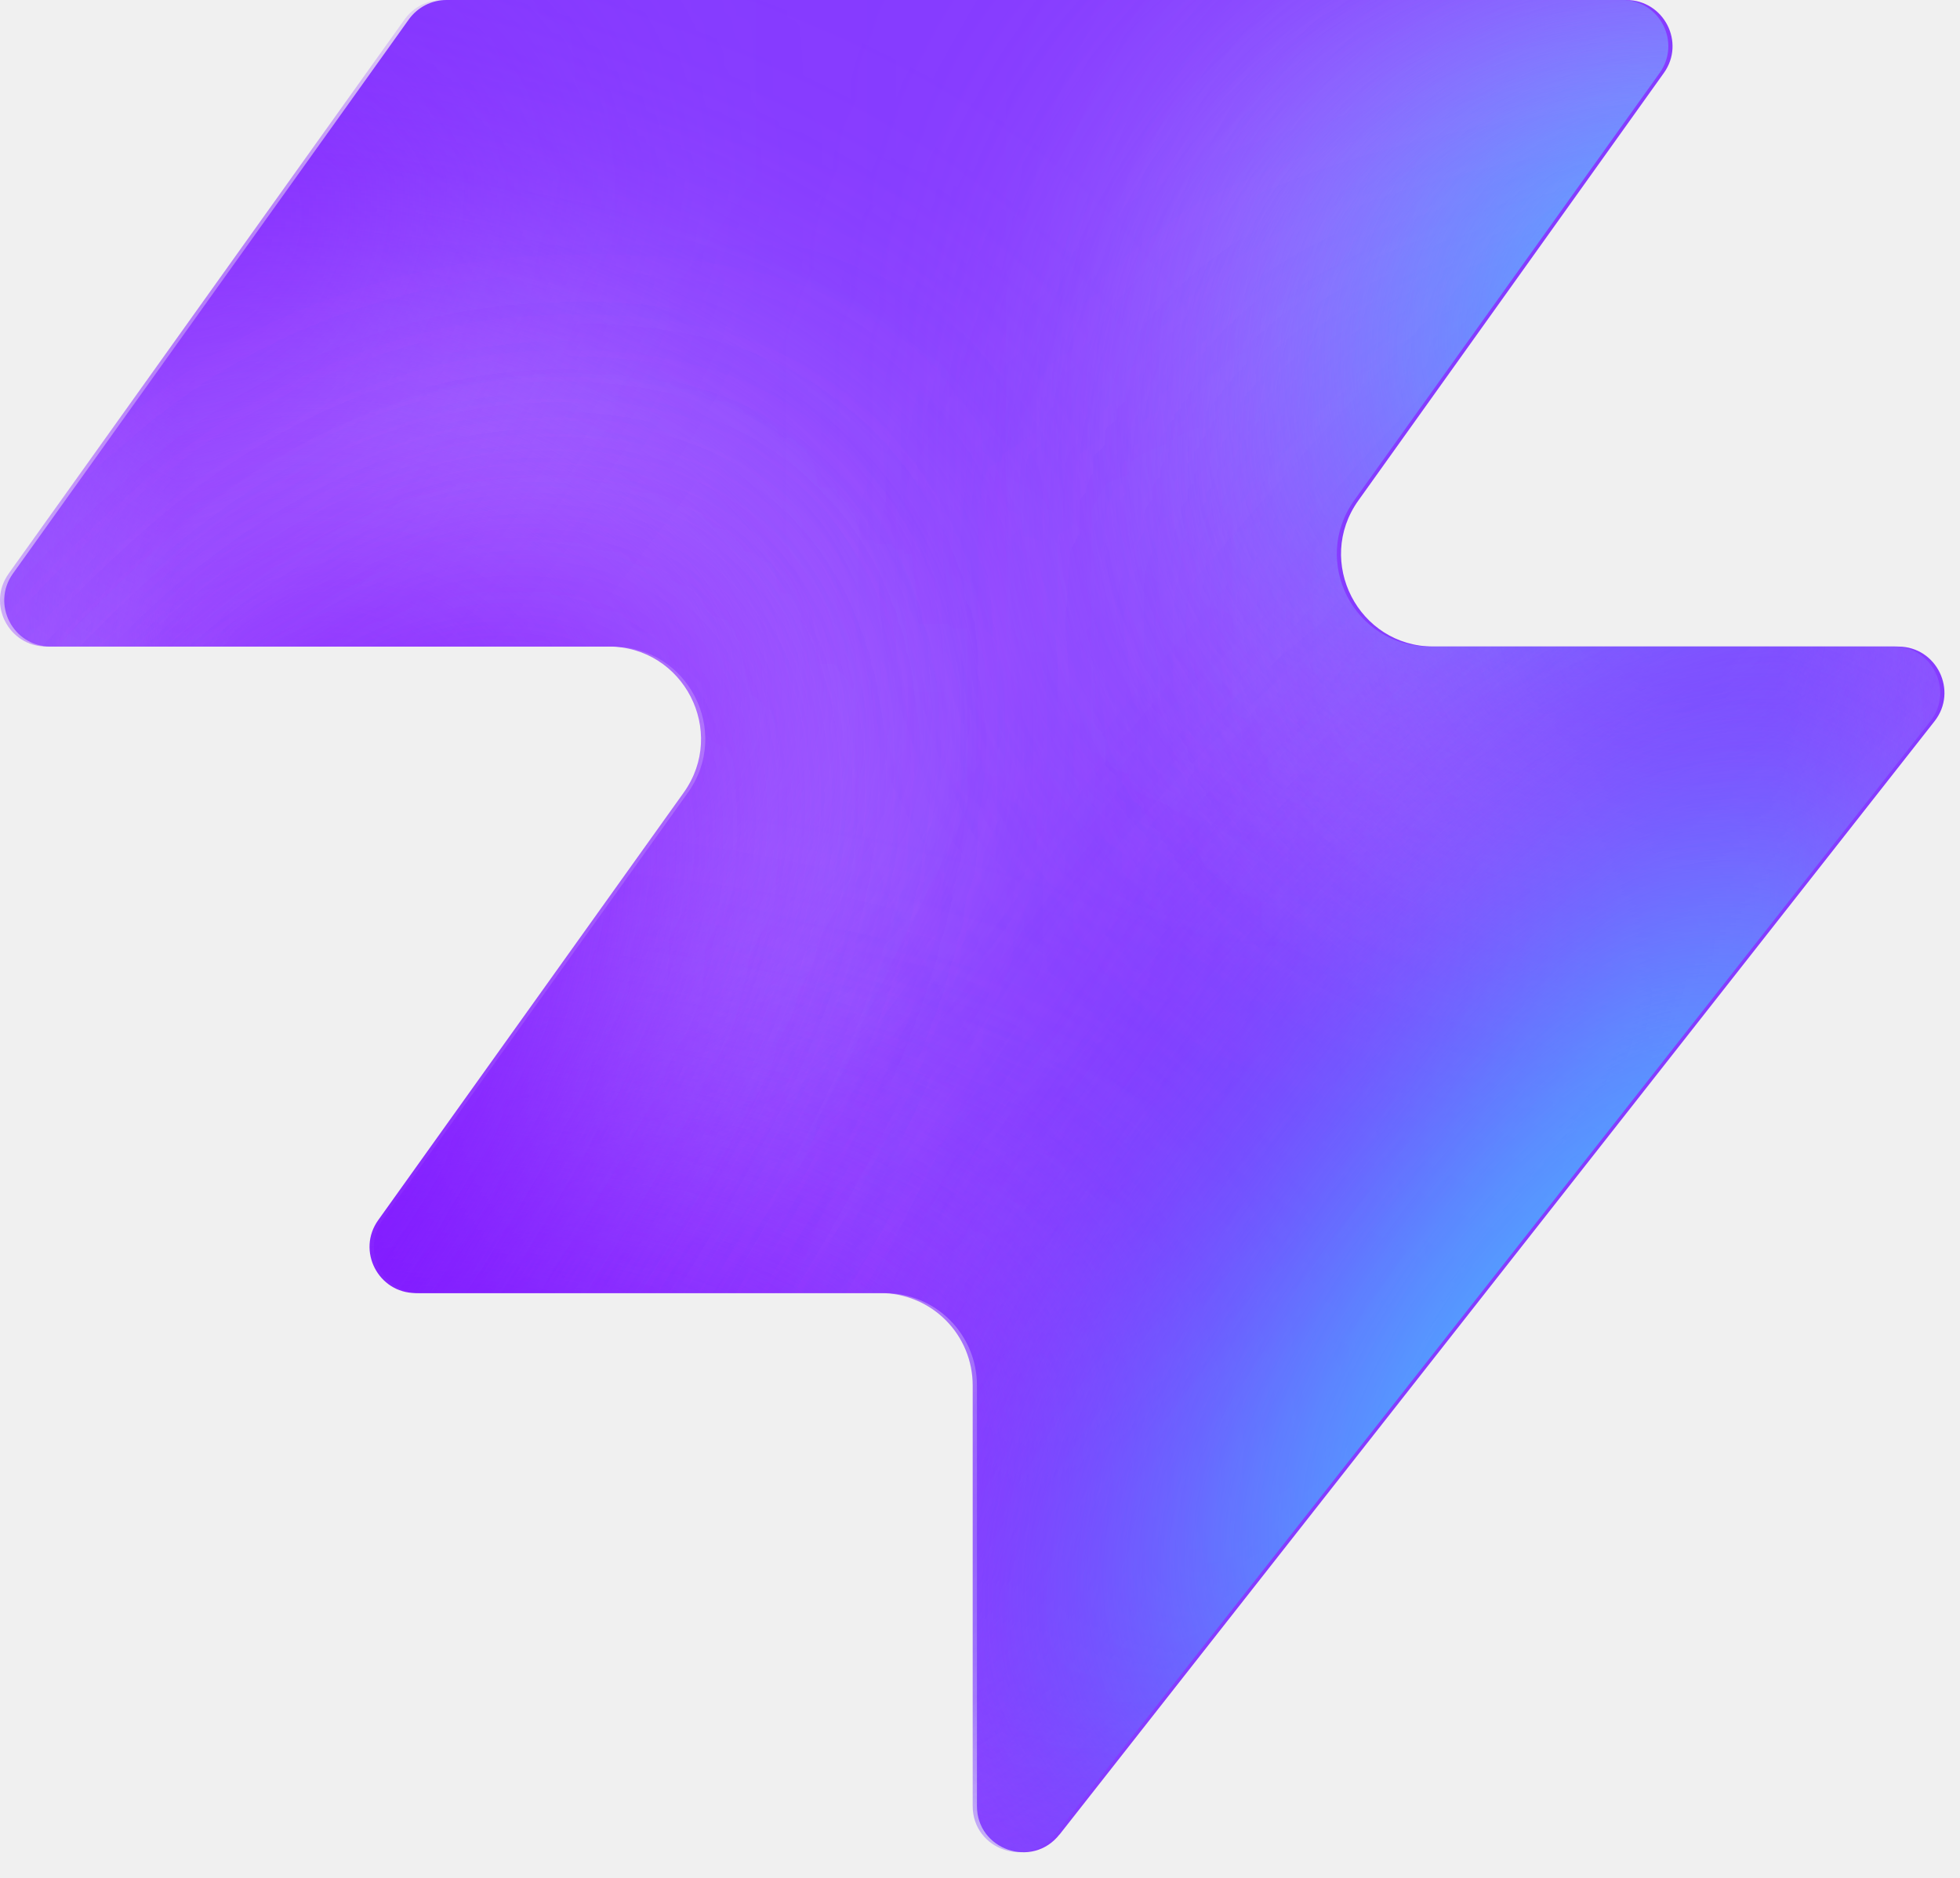
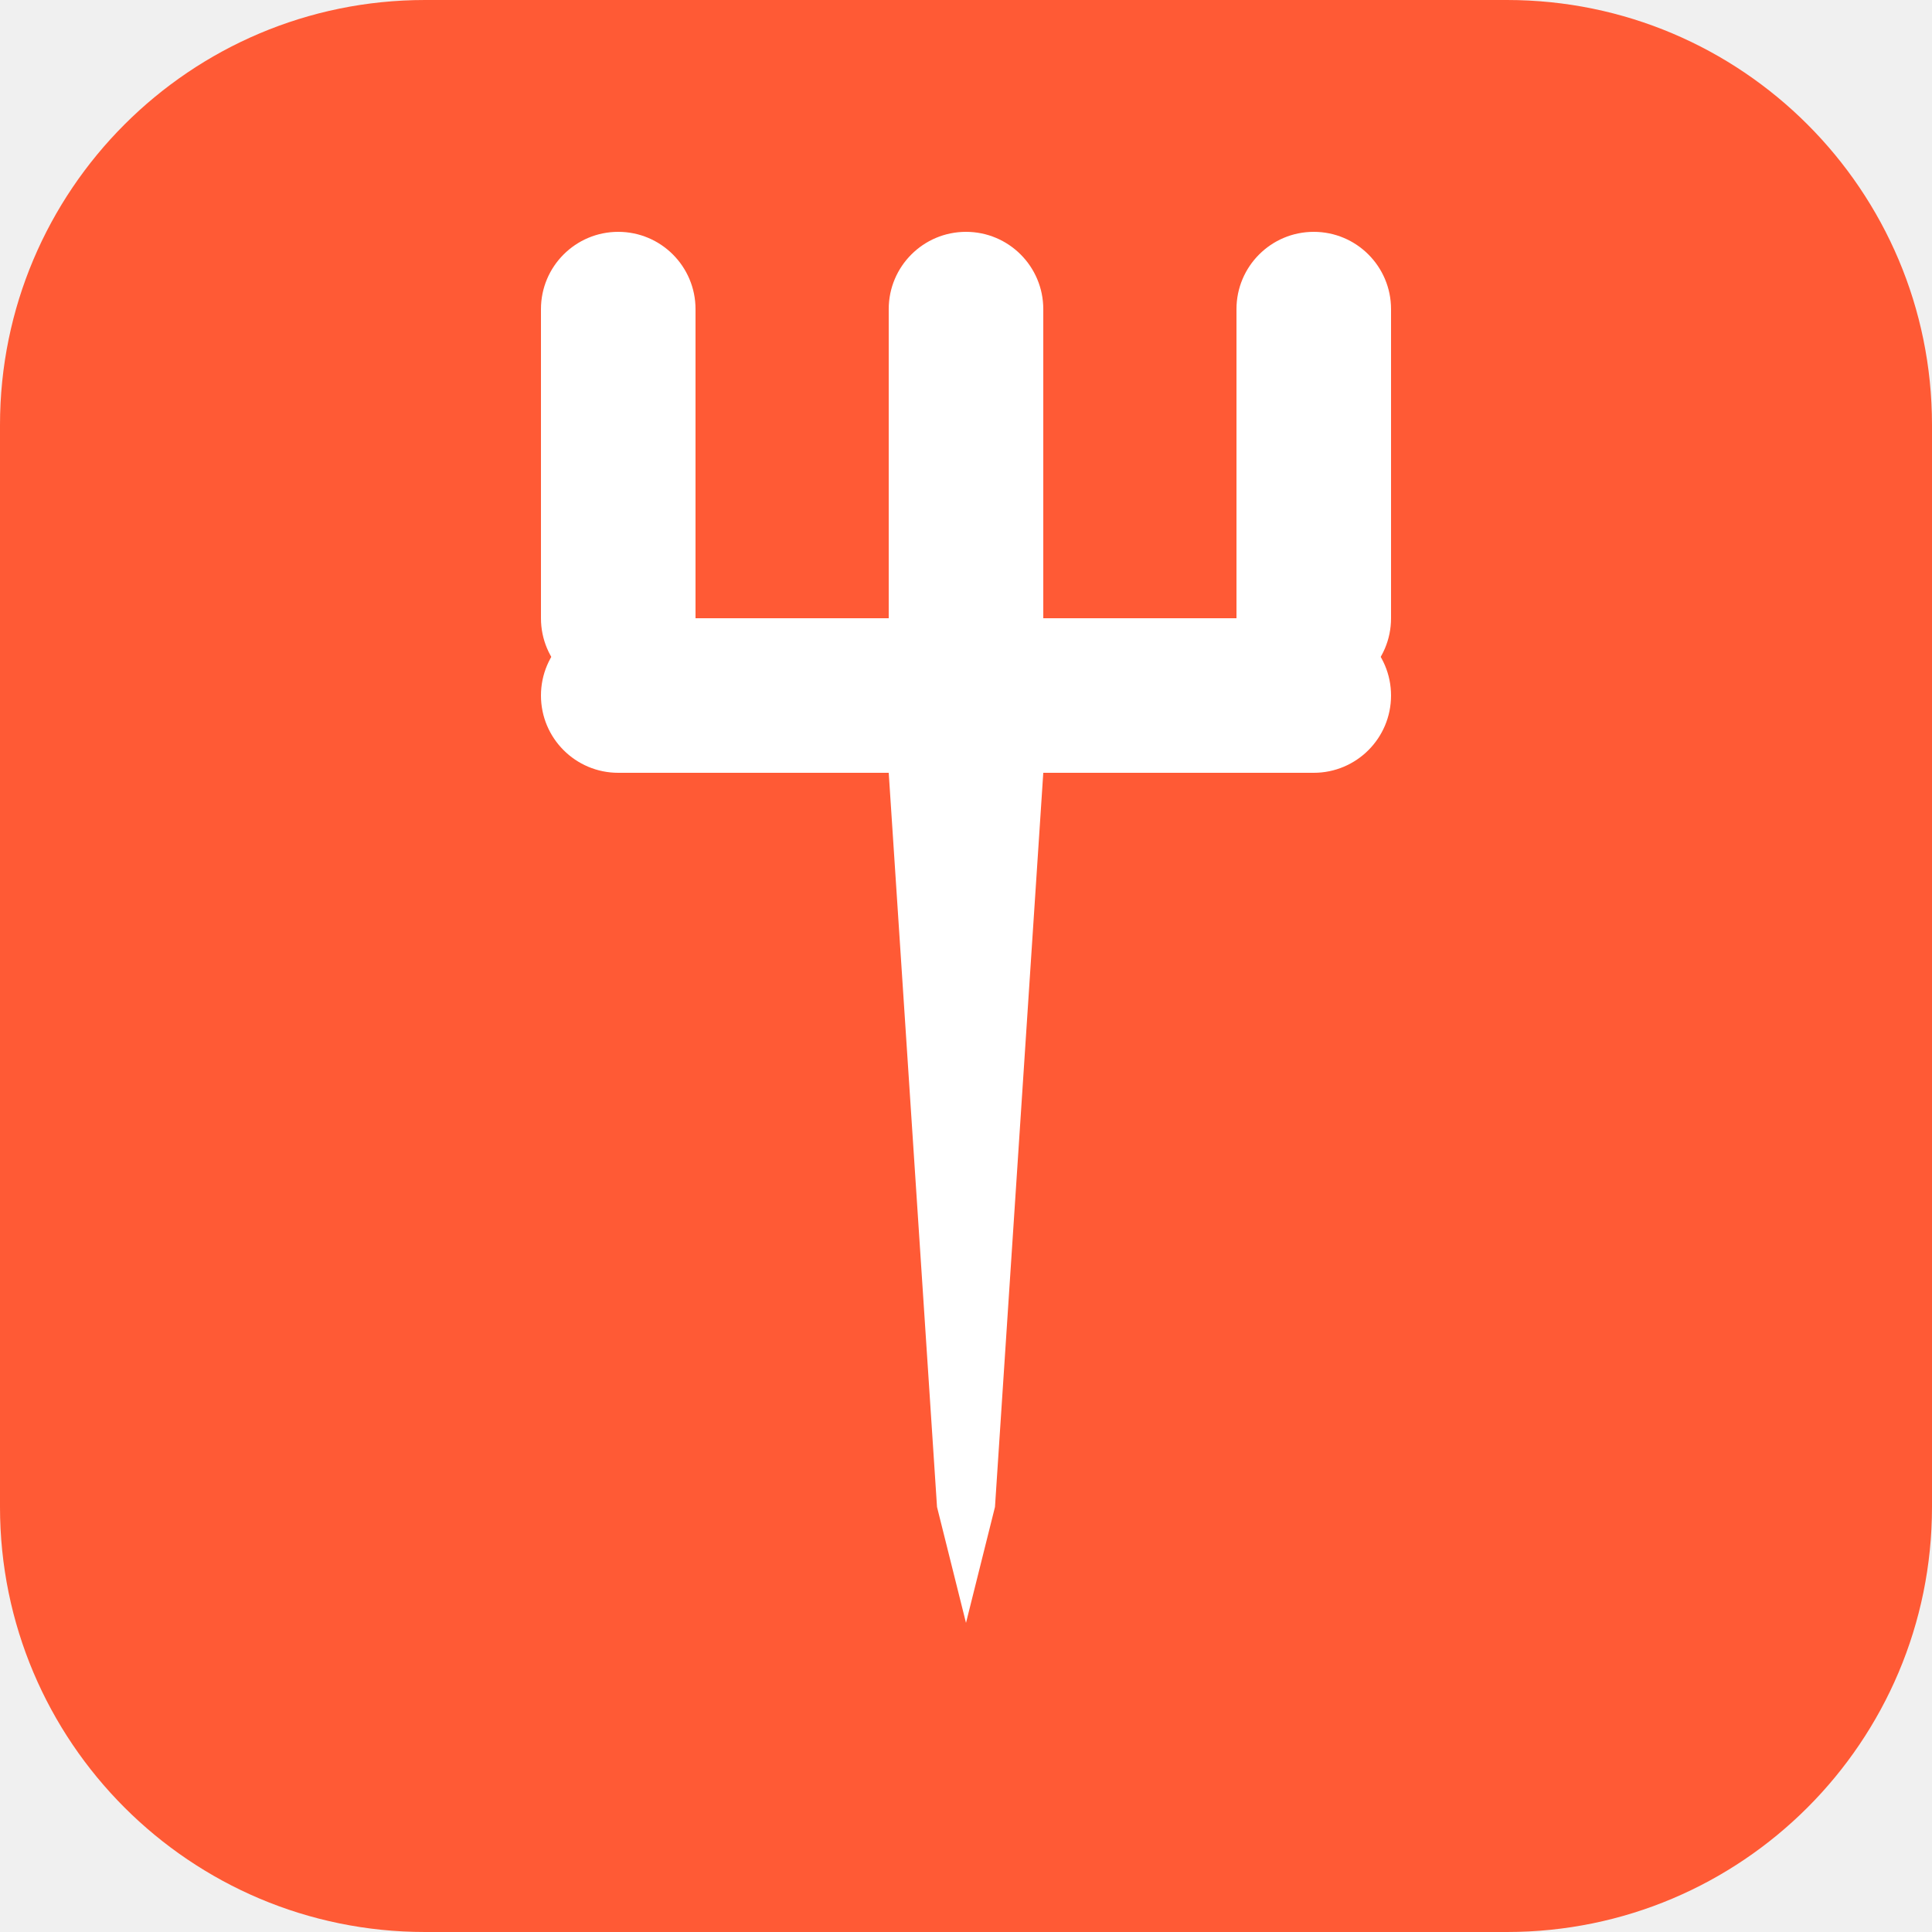
- <svg xmlns="http://www.w3.org/2000/svg" width="48" height="46" fill="none" viewBox="0 0 48 46">
-   <path fill="#863bff" d="M25.946 44.938c-.664.845-2.021.375-2.021-.698V33.937a2.26 2.26 0 0 0-2.262-2.262H10.287c-.92 0-1.456-1.04-.92-1.788l7.48-10.471c1.07-1.497 0-3.578-1.842-3.578H1.237c-.92 0-1.456-1.04-.92-1.788L10.013.474c.214-.297.556-.474.92-.474h28.894c.92 0 1.456 1.04.92 1.788l-7.48 10.471c-1.07 1.498 0 3.579 1.842 3.579h11.377c.943 0 1.473 1.088.89 1.83L25.947 44.94z" style="fill:#863bff;fill:color(display-p3 .525 .23 1);fill-opacity:1" />
-   <mask id="a" width="48" height="46" x="0" y="0" maskUnits="userSpaceOnUse" style="mask-type:alpha">
-     <path fill="#000" d="M25.842 44.938c-.664.844-2.021.375-2.021-.698V33.937a2.26 2.26 0 0 0-2.262-2.262H10.183c-.92 0-1.456-1.04-.92-1.788l7.48-10.471c1.07-1.498 0-3.579-1.842-3.579H1.133c-.92 0-1.456-1.04-.92-1.787L9.91.473c.214-.297.556-.474.92-.474h28.894c.92 0 1.456 1.04.92 1.788l-7.48 10.471c-1.07 1.498 0 3.578 1.842 3.578h11.377c.943 0 1.473 1.088.89 1.832L25.843 44.94z" style="fill:#000;fill-opacity:1" />
-   </mask>
-   <g mask="url(#a)">
-     <g filter="url(#b)">
-       <ellipse cx="5.508" cy="14.704" fill="#ede6ff" rx="5.508" ry="14.704" style="fill:#ede6ff;fill:color(display-p3 .927 .903 1);fill-opacity:1" transform="matrix(.00324 1 1 -.00324 -4.47 31.516)" />
-     </g>
-     <g filter="url(#c)">
-       <ellipse cx="10.399" cy="29.851" fill="#ede6ff" rx="10.399" ry="29.851" style="fill:#ede6ff;fill:color(display-p3 .927 .903 1);fill-opacity:1" transform="matrix(.00324 1 1 -.00324 -39.328 7.883)" />
-     </g>
-     <g filter="url(#d)">
-       <ellipse cx="5.508" cy="30.487" fill="#7e14ff" rx="5.508" ry="30.487" style="fill:#7e14ff;fill:color(display-p3 .492 .077 1);fill-opacity:1" transform="rotate(89.814 -25.913 -14.639)scale(1 -1)" />
-     </g>
-     <g filter="url(#e)">
-       <ellipse cx="5.508" cy="30.599" fill="#7e14ff" rx="5.508" ry="30.599" style="fill:#7e14ff;fill:color(display-p3 .492 .077 1);fill-opacity:1" transform="rotate(89.814 -32.644 -3.334)scale(1 -1)" />
-     </g>
-     <g filter="url(#f)">
-       <ellipse cx="5.508" cy="30.599" fill="#7e14ff" rx="5.508" ry="30.599" style="fill:#7e14ff;fill:color(display-p3 .492 .077 1);fill-opacity:1" transform="matrix(.00324 1 1 -.00324 -34.34 30.47)" />
-     </g>
-     <g filter="url(#g)">
-       <ellipse cx="14.072" cy="22.078" fill="#ede6ff" rx="14.072" ry="22.078" style="fill:#ede6ff;fill:color(display-p3 .927 .903 1);fill-opacity:1" transform="rotate(93.35 24.506 48.493)scale(-1 1)" />
-     </g>
-     <g filter="url(#h)">
-       <ellipse cx="3.47" cy="21.501" fill="#7e14ff" rx="3.47" ry="21.501" style="fill:#7e14ff;fill:color(display-p3 .492 .077 1);fill-opacity:1" transform="rotate(89.009 28.708 47.59)scale(-1 1)" />
-     </g>
-     <g filter="url(#i)">
-       <ellipse cx="3.47" cy="21.501" fill="#7e14ff" rx="3.47" ry="21.501" style="fill:#7e14ff;fill:color(display-p3 .492 .077 1);fill-opacity:1" transform="rotate(89.009 28.708 47.59)scale(-1 1)" />
-     </g>
-     <g filter="url(#j)">
-       <ellipse cx=".387" cy="8.972" fill="#7e14ff" rx="4.407" ry="29.108" style="fill:#7e14ff;fill:color(display-p3 .492 .077 1);fill-opacity:1" transform="rotate(39.51 .387 8.972)" />
-     </g>
-     <g filter="url(#k)">
-       <ellipse cx="47.523" cy="-6.092" fill="#7e14ff" rx="4.407" ry="29.108" style="fill:#7e14ff;fill:color(display-p3 .492 .077 1);fill-opacity:1" transform="rotate(37.892 47.523 -6.092)" />
-     </g>
-     <g filter="url(#l)">
-       <ellipse cx="41.412" cy="6.333" fill="#47bfff" rx="5.971" ry="9.665" style="fill:#47bfff;fill:color(display-p3 .28 .748 1);fill-opacity:1" transform="rotate(37.892 41.412 6.333)" />
-     </g>
-     <g filter="url(#m)">
-       <ellipse cx="-1.879" cy="38.332" fill="#7e14ff" rx="4.407" ry="29.108" style="fill:#7e14ff;fill:color(display-p3 .492 .077 1);fill-opacity:1" transform="rotate(37.892 -1.88 38.332)" />
-     </g>
-     <g filter="url(#n)">
-       <ellipse cx="-1.879" cy="38.332" fill="#7e14ff" rx="4.407" ry="29.108" style="fill:#7e14ff;fill:color(display-p3 .492 .077 1);fill-opacity:1" transform="rotate(37.892 -1.88 38.332)" />
-     </g>
-     <g filter="url(#o)">
-       <ellipse cx="35.651" cy="29.907" fill="#7e14ff" rx="4.407" ry="29.108" style="fill:#7e14ff;fill:color(display-p3 .492 .077 1);fill-opacity:1" transform="rotate(37.892 35.651 29.907)" />
-     </g>
-     <g filter="url(#p)">
-       <ellipse cx="38.418" cy="32.4" fill="#47bfff" rx="5.971" ry="15.297" style="fill:#47bfff;fill:color(display-p3 .28 .748 1);fill-opacity:1" transform="rotate(37.892 38.418 32.4)" />
-     </g>
-   </g>
-   <defs>
-     <filter id="b" width="60.045" height="41.654" x="-19.77" y="16.149" color-interpolation-filters="sRGB" filterUnits="userSpaceOnUse">
-       <feFlood flood-opacity="0" result="BackgroundImageFix" />
-       <feBlend in="SourceGraphic" in2="BackgroundImageFix" result="shape" />
-       <feGaussianBlur result="effect1_foregroundBlur_2002_17158" stdDeviation="7.659" />
-     </filter>
-     <filter id="c" width="90.34" height="51.437" x="-54.613" y="-7.533" color-interpolation-filters="sRGB" filterUnits="userSpaceOnUse">
-       <feFlood flood-opacity="0" result="BackgroundImageFix" />
-       <feBlend in="SourceGraphic" in2="BackgroundImageFix" result="shape" />
-       <feGaussianBlur result="effect1_foregroundBlur_2002_17158" stdDeviation="7.659" />
-     </filter>
-     <filter id="d" width="79.355" height="29.4" x="-49.64" y="2.03" color-interpolation-filters="sRGB" filterUnits="userSpaceOnUse">
-       <feFlood flood-opacity="0" result="BackgroundImageFix" />
-       <feBlend in="SourceGraphic" in2="BackgroundImageFix" result="shape" />
-       <feGaussianBlur result="effect1_foregroundBlur_2002_17158" stdDeviation="4.596" />
-     </filter>
-     <filter id="e" width="79.579" height="29.4" x="-45.045" y="20.029" color-interpolation-filters="sRGB" filterUnits="userSpaceOnUse">
-       <feFlood flood-opacity="0" result="BackgroundImageFix" />
-       <feBlend in="SourceGraphic" in2="BackgroundImageFix" result="shape" />
-       <feGaussianBlur result="effect1_foregroundBlur_2002_17158" stdDeviation="4.596" />
-     </filter>
-     <filter id="f" width="79.579" height="29.4" x="-43.513" y="21.178" color-interpolation-filters="sRGB" filterUnits="userSpaceOnUse">
-       <feFlood flood-opacity="0" result="BackgroundImageFix" />
-       <feBlend in="SourceGraphic" in2="BackgroundImageFix" result="shape" />
-       <feGaussianBlur result="effect1_foregroundBlur_2002_17158" stdDeviation="4.596" />
-     </filter>
-     <filter id="g" width="74.749" height="58.852" x="15.756" y="-17.901" color-interpolation-filters="sRGB" filterUnits="userSpaceOnUse">
-       <feFlood flood-opacity="0" result="BackgroundImageFix" />
-       <feBlend in="SourceGraphic" in2="BackgroundImageFix" result="shape" />
-       <feGaussianBlur result="effect1_foregroundBlur_2002_17158" stdDeviation="7.659" />
-     </filter>
-     <filter id="h" width="61.377" height="25.362" x="23.548" y="2.284" color-interpolation-filters="sRGB" filterUnits="userSpaceOnUse">
-       <feFlood flood-opacity="0" result="BackgroundImageFix" />
-       <feBlend in="SourceGraphic" in2="BackgroundImageFix" result="shape" />
-       <feGaussianBlur result="effect1_foregroundBlur_2002_17158" stdDeviation="4.596" />
-     </filter>
-     <filter id="i" width="61.377" height="25.362" x="23.548" y="2.284" color-interpolation-filters="sRGB" filterUnits="userSpaceOnUse">
-       <feFlood flood-opacity="0" result="BackgroundImageFix" />
-       <feBlend in="SourceGraphic" in2="BackgroundImageFix" result="shape" />
-       <feGaussianBlur result="effect1_foregroundBlur_2002_17158" stdDeviation="4.596" />
-     </filter>
-     <filter id="j" width="56.045" height="63.649" x="-27.636" y="-22.853" color-interpolation-filters="sRGB" filterUnits="userSpaceOnUse">
-       <feFlood flood-opacity="0" result="BackgroundImageFix" />
-       <feBlend in="SourceGraphic" in2="BackgroundImageFix" result="shape" />
-       <feGaussianBlur result="effect1_foregroundBlur_2002_17158" stdDeviation="4.596" />
-     </filter>
-     <filter id="k" width="54.814" height="64.646" x="20.116" y="-38.415" color-interpolation-filters="sRGB" filterUnits="userSpaceOnUse">
-       <feFlood flood-opacity="0" result="BackgroundImageFix" />
-       <feBlend in="SourceGraphic" in2="BackgroundImageFix" result="shape" />
-       <feGaussianBlur result="effect1_foregroundBlur_2002_17158" stdDeviation="4.596" />
-     </filter>
-     <filter id="l" width="33.541" height="35.313" x="24.641" y="-11.323" color-interpolation-filters="sRGB" filterUnits="userSpaceOnUse">
-       <feFlood flood-opacity="0" result="BackgroundImageFix" />
-       <feBlend in="SourceGraphic" in2="BackgroundImageFix" result="shape" />
-       <feGaussianBlur result="effect1_foregroundBlur_2002_17158" stdDeviation="4.596" />
-     </filter>
-     <filter id="m" width="54.814" height="64.646" x="-29.286" y="6.009" color-interpolation-filters="sRGB" filterUnits="userSpaceOnUse">
-       <feFlood flood-opacity="0" result="BackgroundImageFix" />
-       <feBlend in="SourceGraphic" in2="BackgroundImageFix" result="shape" />
-       <feGaussianBlur result="effect1_foregroundBlur_2002_17158" stdDeviation="4.596" />
-     </filter>
-     <filter id="n" width="54.814" height="64.646" x="-29.286" y="6.009" color-interpolation-filters="sRGB" filterUnits="userSpaceOnUse">
-       <feFlood flood-opacity="0" result="BackgroundImageFix" />
-       <feBlend in="SourceGraphic" in2="BackgroundImageFix" result="shape" />
-       <feGaussianBlur result="effect1_foregroundBlur_2002_17158" stdDeviation="4.596" />
-     </filter>
-     <filter id="o" width="54.814" height="64.646" x="8.244" y="-2.416" color-interpolation-filters="sRGB" filterUnits="userSpaceOnUse">
-       <feFlood flood-opacity="0" result="BackgroundImageFix" />
-       <feBlend in="SourceGraphic" in2="BackgroundImageFix" result="shape" />
-       <feGaussianBlur result="effect1_foregroundBlur_2002_17158" stdDeviation="4.596" />
-     </filter>
-     <filter id="p" width="39.409" height="43.623" x="18.713" y="10.588" color-interpolation-filters="sRGB" filterUnits="userSpaceOnUse">
-       <feFlood flood-opacity="0" result="BackgroundImageFix" />
-       <feBlend in="SourceGraphic" in2="BackgroundImageFix" result="shape" />
-       <feGaussianBlur result="effect1_foregroundBlur_2002_17158" stdDeviation="4.596" />
-     </filter>
-   </defs>
+ <svg xmlns="http://www.w3.org/2000/svg" viewBox="0 0 100 100">
+   <rect width="100" height="100" rx="22" fill="#FF5A35" />
+   <rect x="28" y="12" width="8" height="24" rx="4" fill="white" />
+   <rect x="46" y="12" width="8" height="24" rx="4" fill="white" />
+   <rect x="64" y="12" width="8" height="24" rx="4" fill="white" />
+   <rect x="28" y="32" width="44" height="8" rx="4" fill="white" />
+   <path d="M46,40 L54,40 L51.5,78 L50,84 L48.5,78 Z" fill="white" />
</svg>
